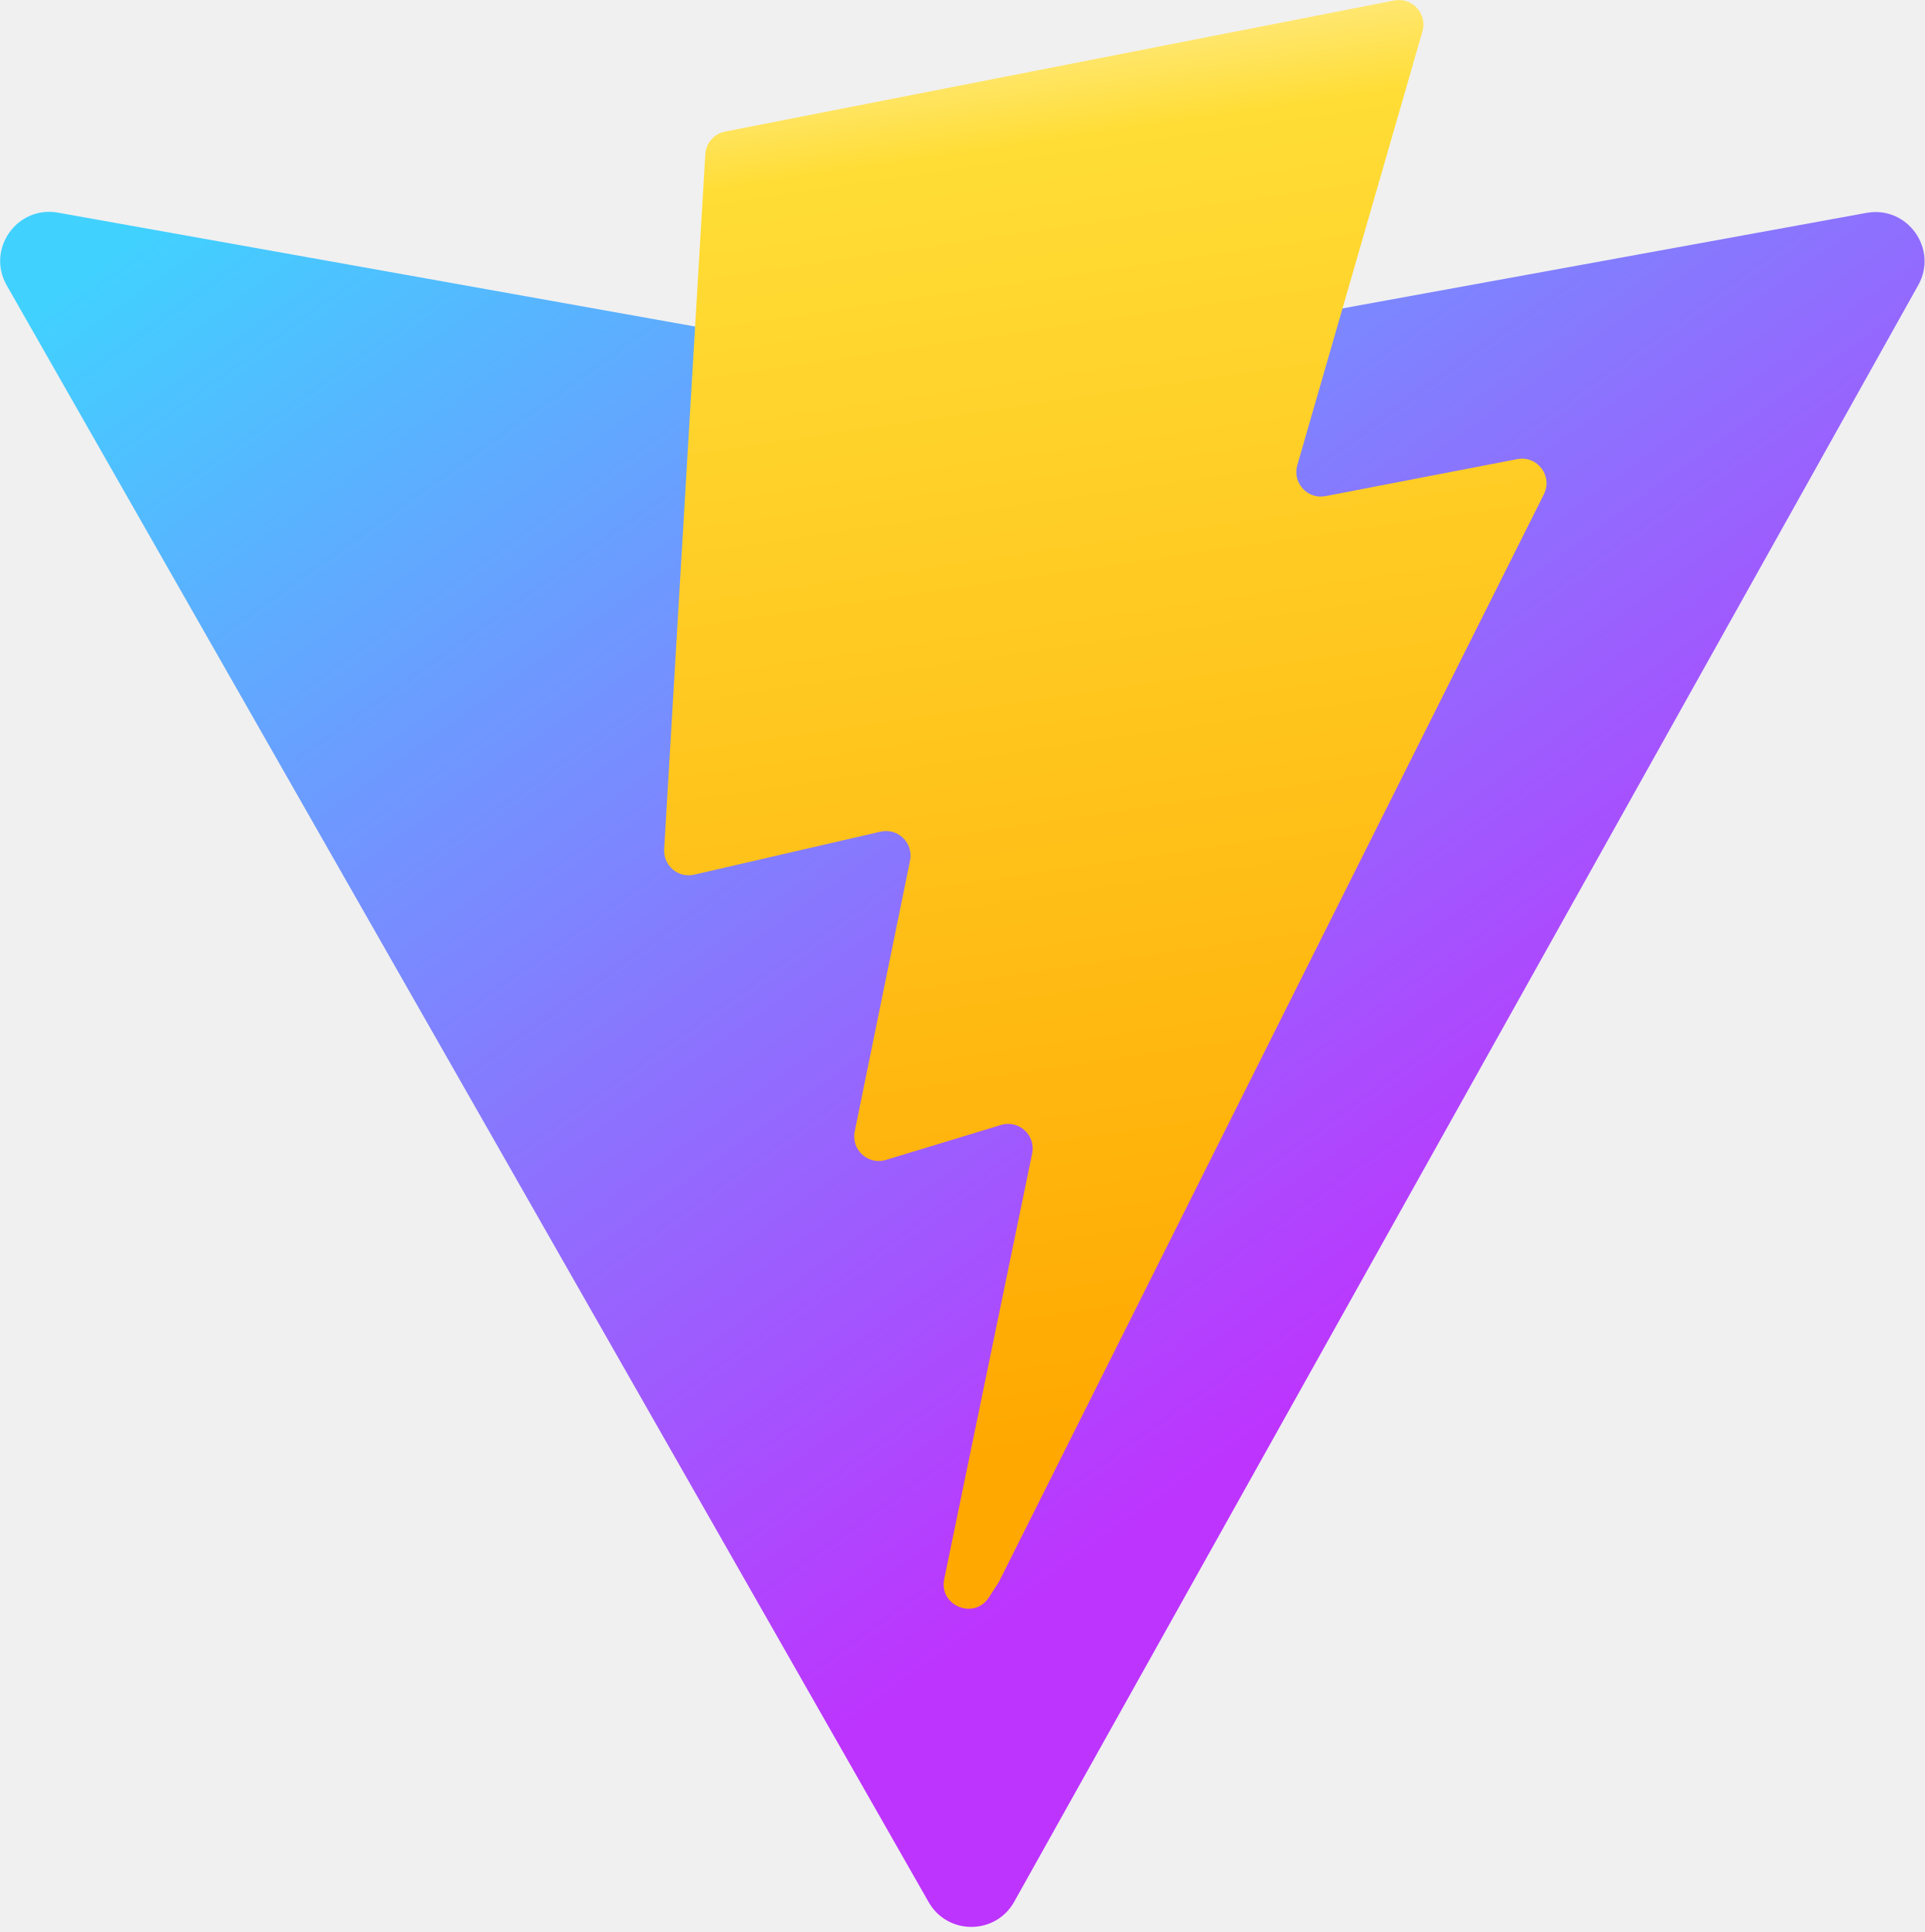
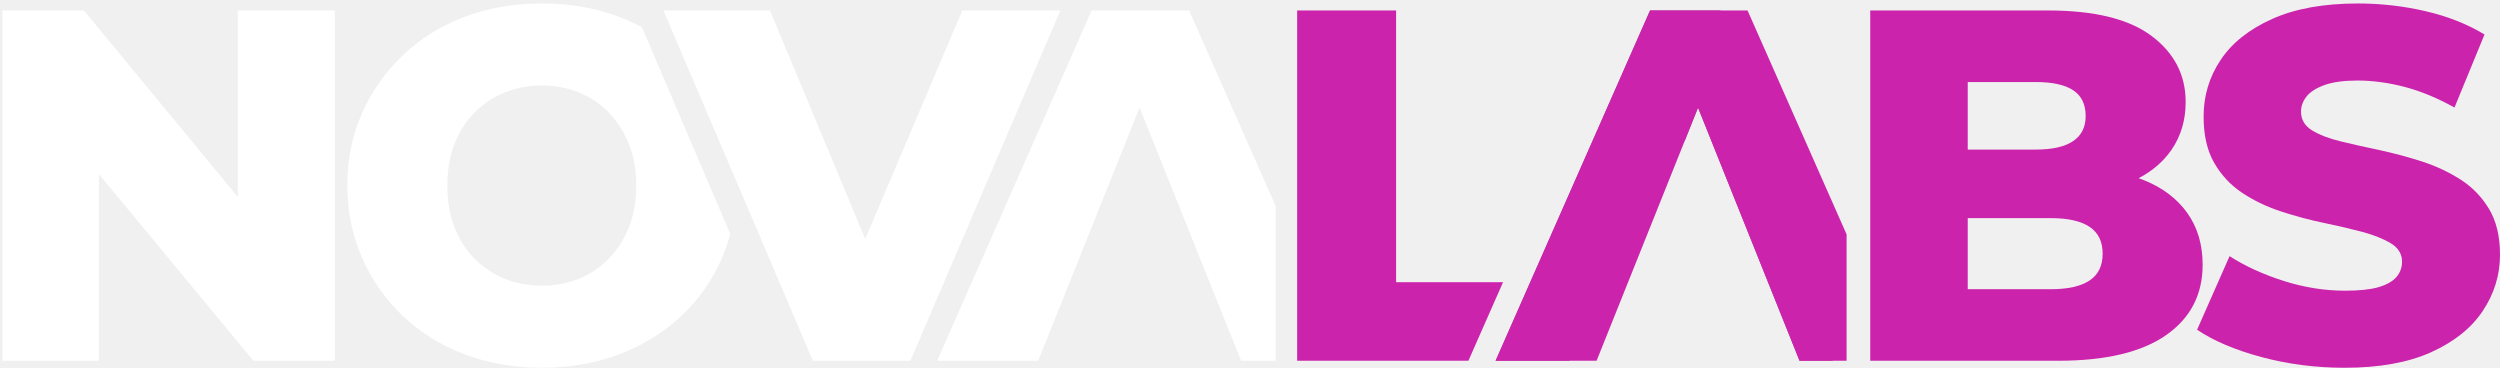
- <svg xmlns="http://www.w3.org/2000/svg" aria-hidden="true" role="img" class="iconify iconify--logos" width="31.88" height="32" preserveAspectRatio="xMidYMid meet" viewBox="0 0 256 257">
-   <defs>
-     <linearGradient id="IconifyId1813088fe1fbc01fb466" x1="-.828%" x2="57.636%" y1="7.652%" y2="78.411%">
-       <stop offset="0%" stop-color="#41D1FF" />
-       <stop offset="100%" stop-color="#BD34FE" />
-     </linearGradient>
-     <linearGradient id="IconifyId1813088fe1fbc01fb467" x1="43.376%" x2="50.316%" y1="2.242%" y2="89.03%">
-       <stop offset="0%" stop-color="#FFEA83" />
-       <stop offset="8.333%" stop-color="#FFDD35" />
-       <stop offset="100%" stop-color="#FFA800" />
-     </linearGradient>
-   </defs>
-   <path fill="url(#IconifyId1813088fe1fbc01fb466)" d="M255.153 37.938L134.897 252.976c-2.483 4.44-8.862 4.466-11.382.048L.875 37.958c-2.746-4.814 1.371-10.646 6.827-9.67l120.385 21.517a6.537 6.537 0 0 0 2.322-.004l117.867-21.483c5.438-.991 9.574 4.796 6.877 9.62Z" />
-   <path fill="url(#IconifyId1813088fe1fbc01fb467)" d="M185.432.063L96.44 17.501a3.268 3.268 0 0 0-2.634 3.014l-5.474 92.456a3.268 3.268 0 0 0 3.997 3.378l24.777-5.718c2.318-.535 4.413 1.507 3.936 3.838l-7.361 36.047c-.495 2.426 1.782 4.5 4.151 3.78l15.304-4.649c2.372-.72 4.652 1.36 4.15 3.788l-11.698 56.621c-.732 3.542 3.979 5.473 5.943 2.437l1.313-2.028l72.516-144.72c1.215-2.423-.88-5.186-3.54-4.672l-25.505 4.922c-2.396.462-4.435-1.77-3.759-4.114l16.646-57.705c.677-2.35-1.37-4.583-3.769-4.113Z" />
+ <svg xmlns="http://www.w3.org/2000/svg" width="136" height="20" viewBox="0 0 136 20" fill="none">
+   <path d="M12.938 0.57V10.716L4.564 0.57H0.133V19.625H5.38V9.469L13.784 19.625H18.215V0.57H12.938Z" fill="white" />
+   <path d="M34.924 1.488C34.532 1.273 34.118 1.085 33.689 0.922C32.403 0.434 30.999 0.189 29.476 0.189C27.954 0.189 26.546 0.434 25.259 0.922C23.973 1.414 22.857 2.106 21.915 3.005C20.973 3.904 20.233 4.951 19.698 6.15C19.165 7.349 18.895 8.655 18.895 10.072C18.895 11.489 19.165 12.825 19.698 14.031C20.233 15.237 20.973 16.291 21.915 17.191C22.857 18.086 23.977 18.782 25.274 19.274C26.568 19.762 27.968 20.006 29.476 20.006C30.984 20.006 32.403 19.762 33.689 19.274C34.975 18.782 36.095 18.093 37.049 17.202C37.998 16.314 38.738 15.267 39.266 14.057C39.451 13.627 39.606 13.184 39.724 12.725L34.924 1.488ZM34.221 12.344C33.955 13.006 33.593 13.579 33.131 14.057C32.669 14.538 32.126 14.908 31.501 15.159C30.877 15.415 30.201 15.54 29.476 15.54C28.752 15.54 28.076 15.415 27.447 15.159C26.823 14.908 26.276 14.538 25.803 14.057C25.333 13.579 24.971 13.006 24.716 12.344C24.461 11.681 24.336 10.934 24.336 10.098C24.336 9.262 24.461 8.514 24.716 7.852C24.971 7.19 25.333 6.616 25.803 6.135C26.276 5.654 26.823 5.288 27.447 5.033C28.076 4.781 28.748 4.651 29.476 4.651C30.204 4.651 30.877 4.781 31.501 5.033C32.126 5.288 32.669 5.654 33.131 6.135C33.593 6.616 33.955 7.19 34.221 7.852C34.484 8.514 34.613 9.262 34.613 10.098C34.613 10.934 34.484 11.681 34.221 12.344Z" fill="white" />
+   <path d="M57.685 0.57L49.525 19.625H44.222L40.05 9.842L37.189 3.146L36.092 0.57H41.886L46.554 11.767L47.068 12.998L52.352 0.57H57.685Z" fill="white" />
+   <path d="M64.689 0.57H59.385L50.981 19.625H56.477L57.97 15.896L59.551 11.948L61.994 5.854L64.437 11.948L66.019 15.896L67.516 19.625H69.397V11.211L64.689 0.57Z" fill="white" />
+   <path d="M75.949 15.352V0.57H70.565V19.625H79.881L81.766 15.352H75.949Z" fill="#CC23AC" />
+   <path d="M99.698 14.379V19.625H97.894L92.373 5.854L91.966 6.871L91.634 7.7L91.227 6.679L90.894 5.854L90.488 6.871L85.377 19.625H81.36L83.244 15.352L89.764 0.57H93.589L99.698 14.379Z" fill="#AE4090" />
+   <path d="M100.455 12.751V19.625H97.894L92.373 5.854L91.966 6.871L91.634 7.7L86.855 19.625H81.36L83.244 15.352L89.764 0.57H95.067L100.455 12.751Z" fill="#CC23AC" />
+   <path d="M118.996 11.596C118.442 10.816 117.662 10.22 116.657 9.813C116.553 9.772 116.45 9.731 116.343 9.694C117.104 9.295 117.699 8.777 118.139 8.137C118.645 7.393 118.9 6.531 118.9 5.551C118.9 4.082 118.283 2.883 117.049 1.958C115.818 1.033 113.941 0.57 111.42 0.57H101.741V19.625H111.963C114.539 19.625 116.494 19.163 117.825 18.238C119.159 17.313 119.824 16.032 119.824 14.397C119.824 13.309 119.547 12.377 118.996 11.596ZM107.045 4.463H110.74C111.649 4.463 112.329 4.611 112.78 4.91C113.235 5.21 113.46 5.676 113.46 6.313C113.46 6.912 113.235 7.367 112.78 7.674C112.329 7.981 111.649 8.137 110.74 8.137H107.045V4.463ZM113.678 15.255C113.205 15.574 112.499 15.733 111.557 15.733H107.045V11.866H111.557C112.499 11.866 113.205 12.025 113.678 12.344C114.151 12.662 114.384 13.146 114.384 13.801C114.384 14.456 114.151 14.937 113.678 15.255Z" fill="#CC23AC" />
+   <path d="M135.401 11.363C135.002 10.701 134.481 10.164 133.838 9.757C133.195 9.35 132.493 9.021 131.732 8.777C130.97 8.533 130.202 8.329 129.433 8.163C128.66 8 127.958 7.841 127.326 7.689C126.691 7.534 126.173 7.334 125.774 7.09C125.375 6.846 125.175 6.505 125.175 6.069C125.175 5.776 125.275 5.506 125.475 5.251C125.674 4.996 126.003 4.788 126.454 4.626C126.909 4.463 127.507 4.381 128.25 4.381C129.082 4.381 129.947 4.5 130.833 4.733C131.72 4.97 132.618 5.343 133.524 5.85L135.157 1.877C134.233 1.314 133.165 0.892 131.961 0.611C130.756 0.33 129.529 0.189 128.276 0.189C126.41 0.189 124.85 0.471 123.601 1.033C122.348 1.595 121.413 2.339 120.8 3.264C120.183 4.189 119.876 5.214 119.876 6.339C119.876 7.356 120.068 8.2 120.46 8.873C120.848 9.543 121.361 10.087 121.997 10.505C122.629 10.923 123.335 11.26 124.115 11.511C124.895 11.766 125.663 11.97 126.413 12.125C127.167 12.281 127.866 12.444 128.509 12.614C129.152 12.788 129.673 12.998 130.072 13.243C130.471 13.487 130.671 13.82 130.671 14.234C130.671 14.564 130.564 14.845 130.357 15.078C130.15 15.315 129.821 15.496 129.377 15.626C128.934 15.751 128.332 15.814 127.57 15.814C126.465 15.814 125.353 15.637 124.24 15.285C123.124 14.93 122.141 14.482 121.288 13.935L119.521 17.938C120.408 18.537 121.572 19.033 123.013 19.422C124.455 19.81 125.966 20.006 127.544 20.006C129.429 20.006 130.996 19.725 132.249 19.163C133.498 18.6 134.437 17.853 135.061 16.917C135.686 15.981 136 14.963 136 13.853C136 12.858 135.8 12.025 135.401 11.363Z" fill="#CC23AC" />
</svg>
